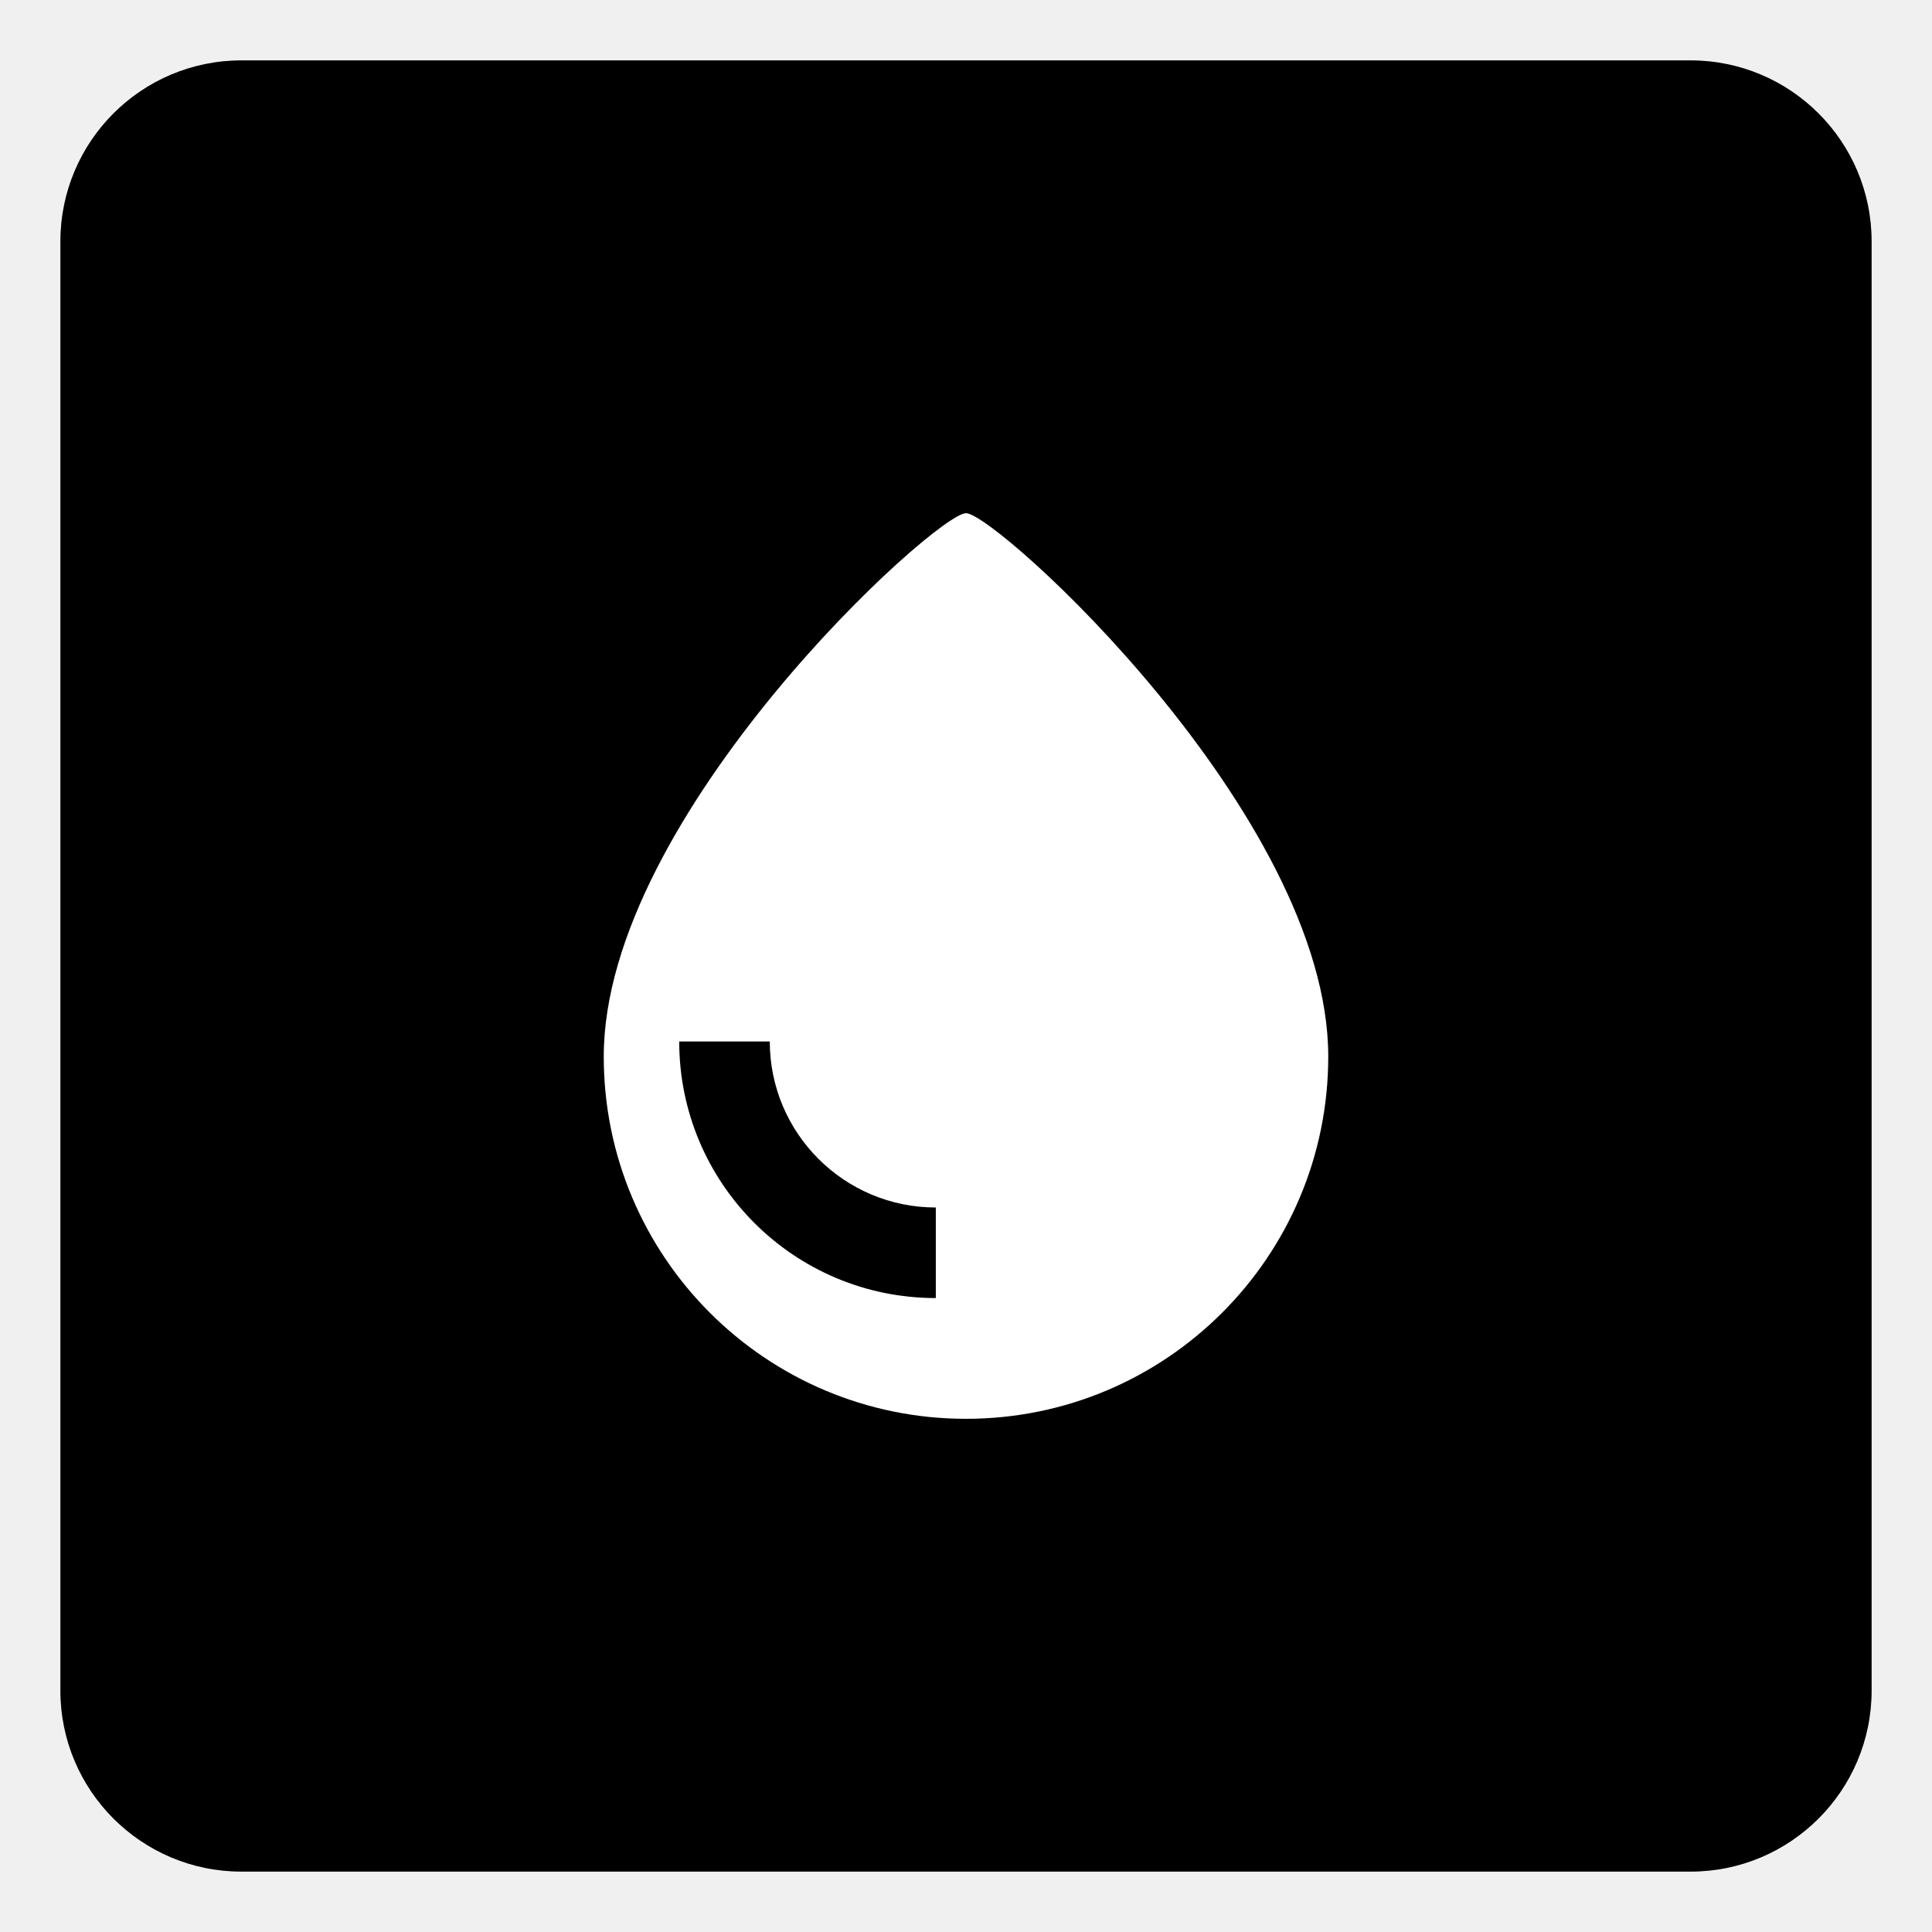
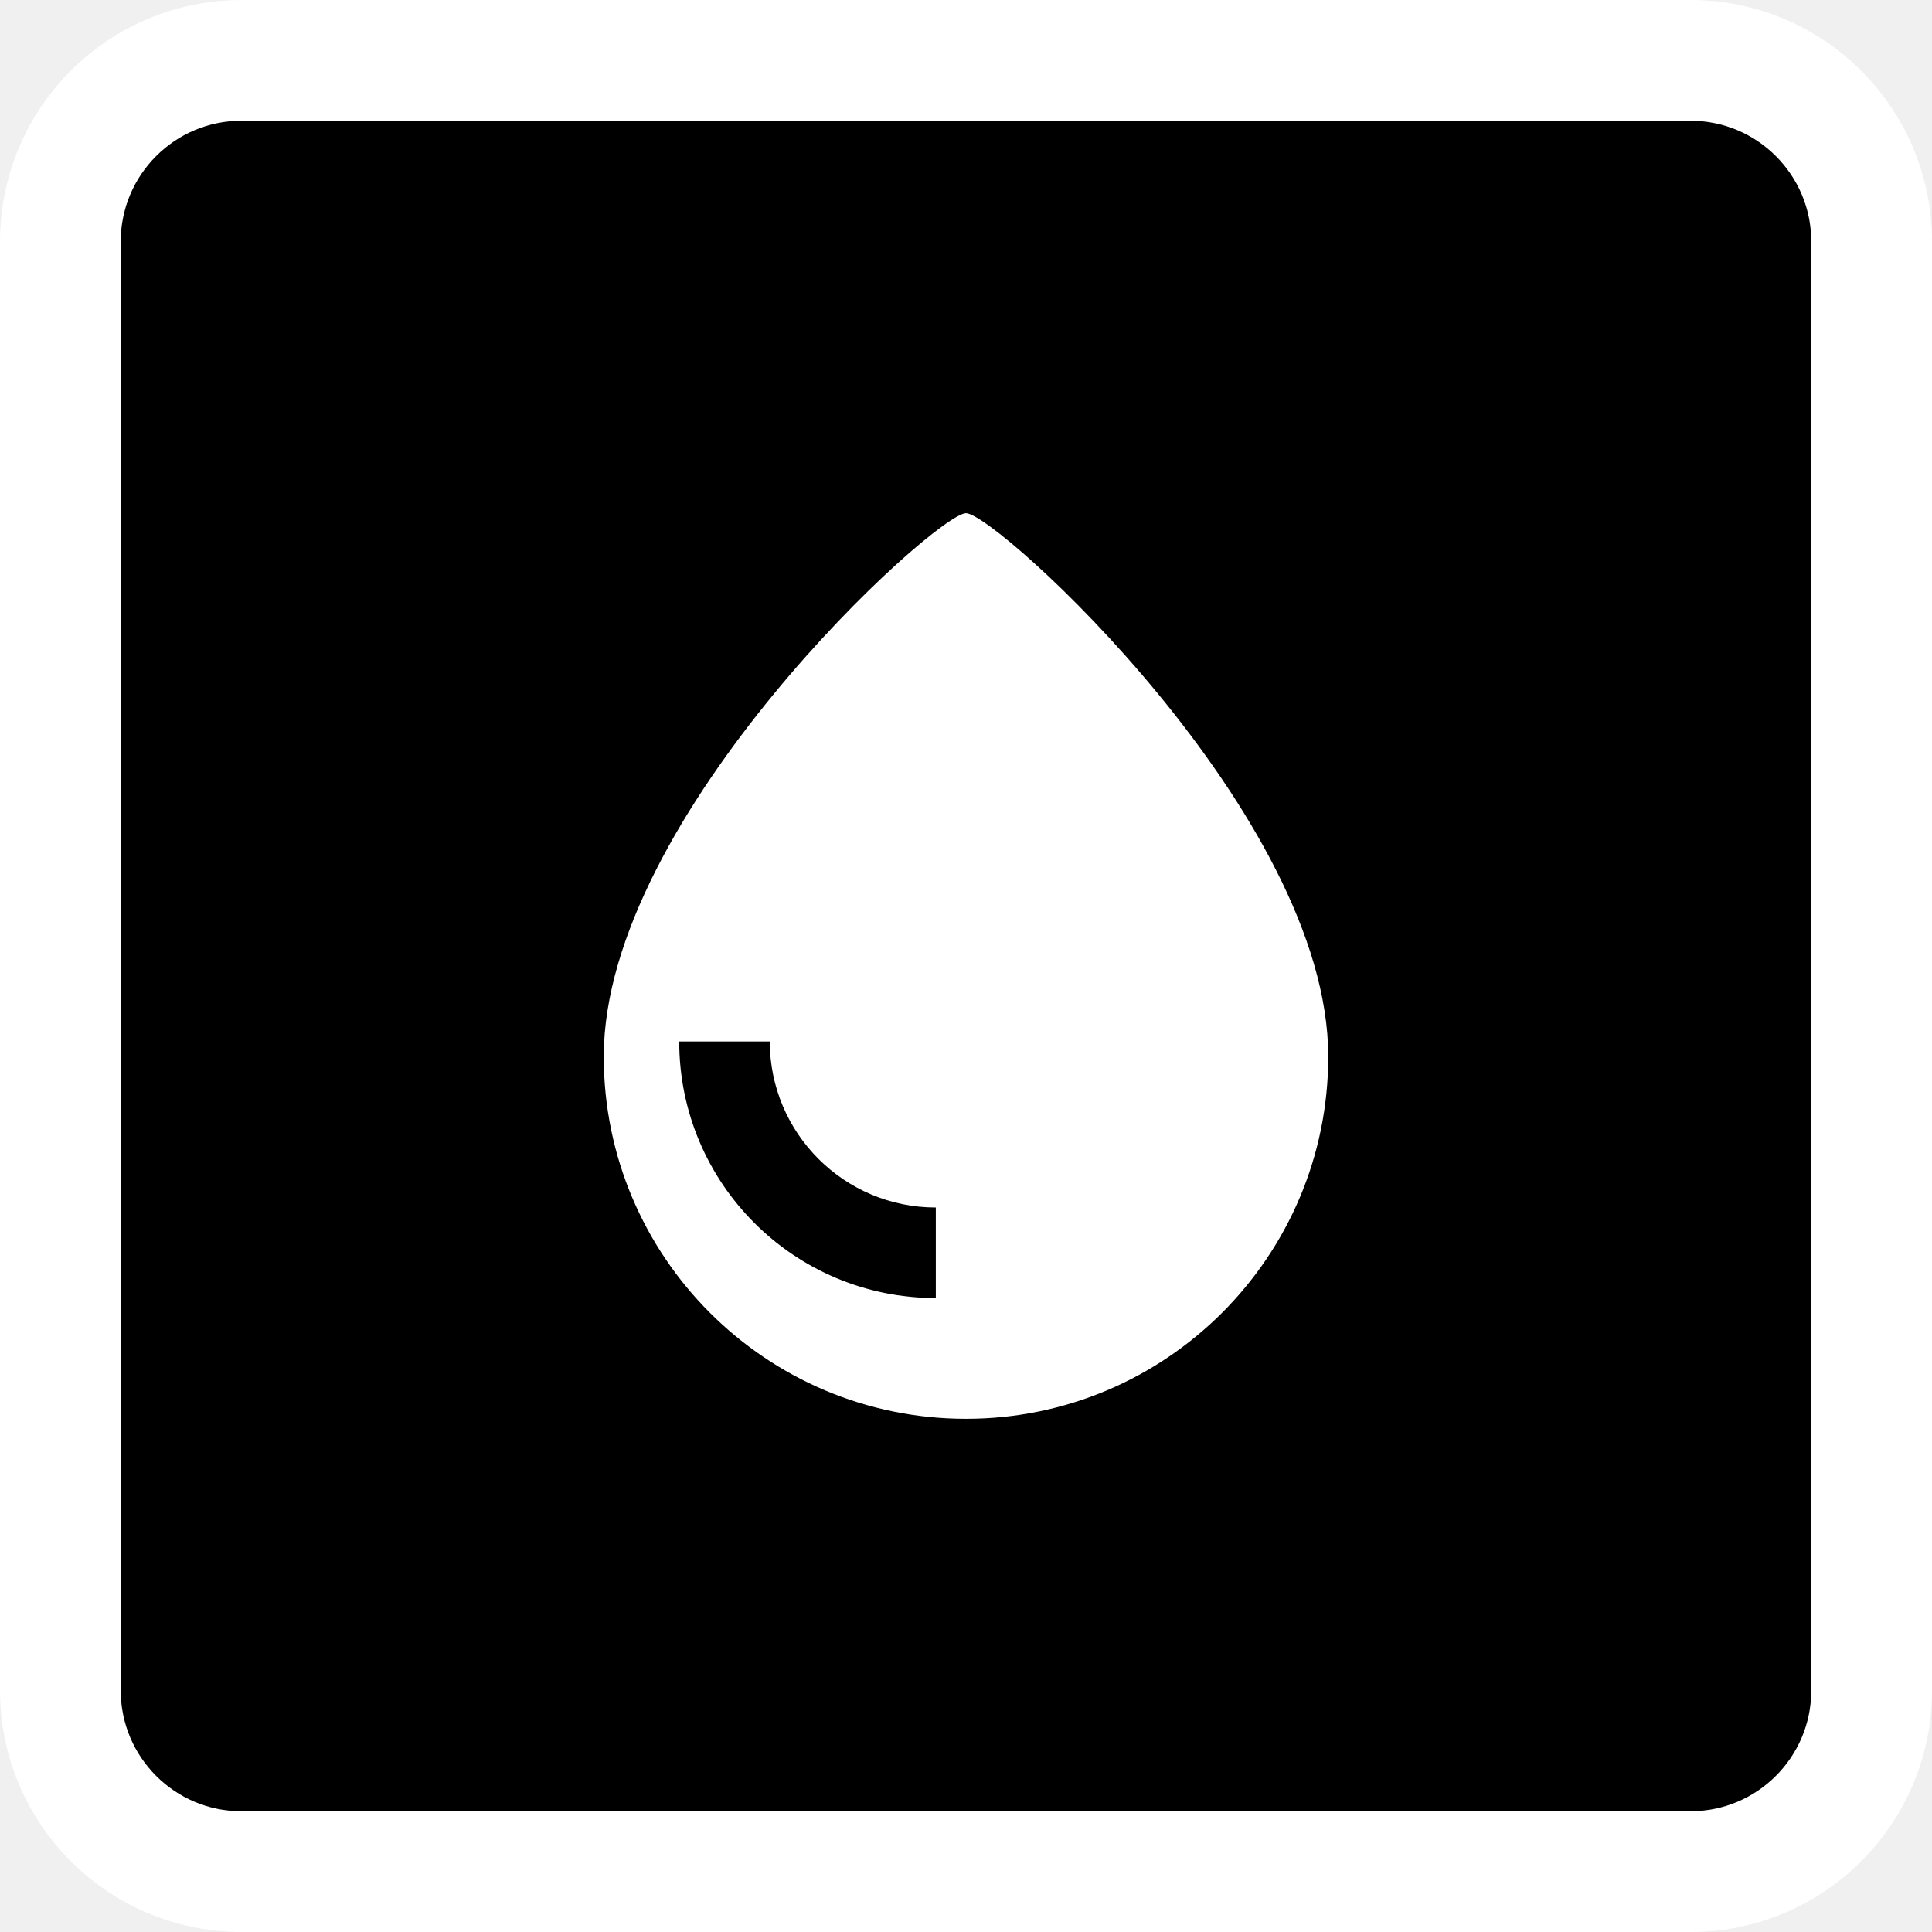
<svg xmlns="http://www.w3.org/2000/svg" width="16" height="16" viewBox="0 0 16 16" fill="none">
-   <rect x="0.5" y="0.5" width="15" height="15" rx="1.5" fill="black" />
+   <rect x="0.5" y="0.5" width="15" height="15" rx="1.5" fill="black" stroke="white" />
  <path fill-rule="evenodd" clip-rule="evenodd" d="M8 4.25C7.75 4.25 5 6.75 5 8.75C5 10.407 6.343 11.75 8 11.75C9.657 11.75 11 10.407 11 8.75C11 6.75 8.25 4.25 8 4.25ZM7.75 10C6.991 10 6.375 9.384 6.375 8.625H5.625C5.625 9.799 6.576 10.75 7.75 10.75V10Z" fill="white" />
</svg>
